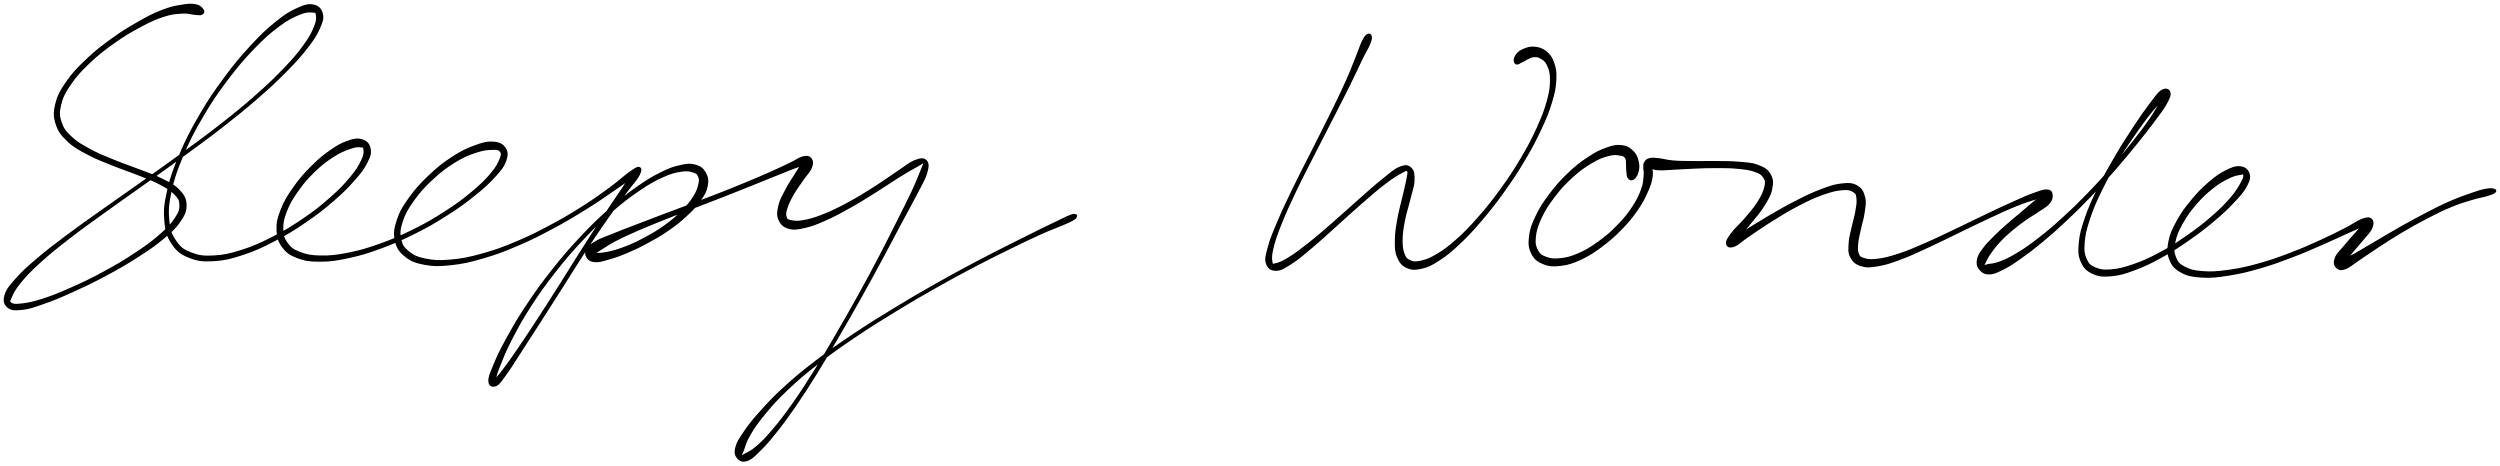
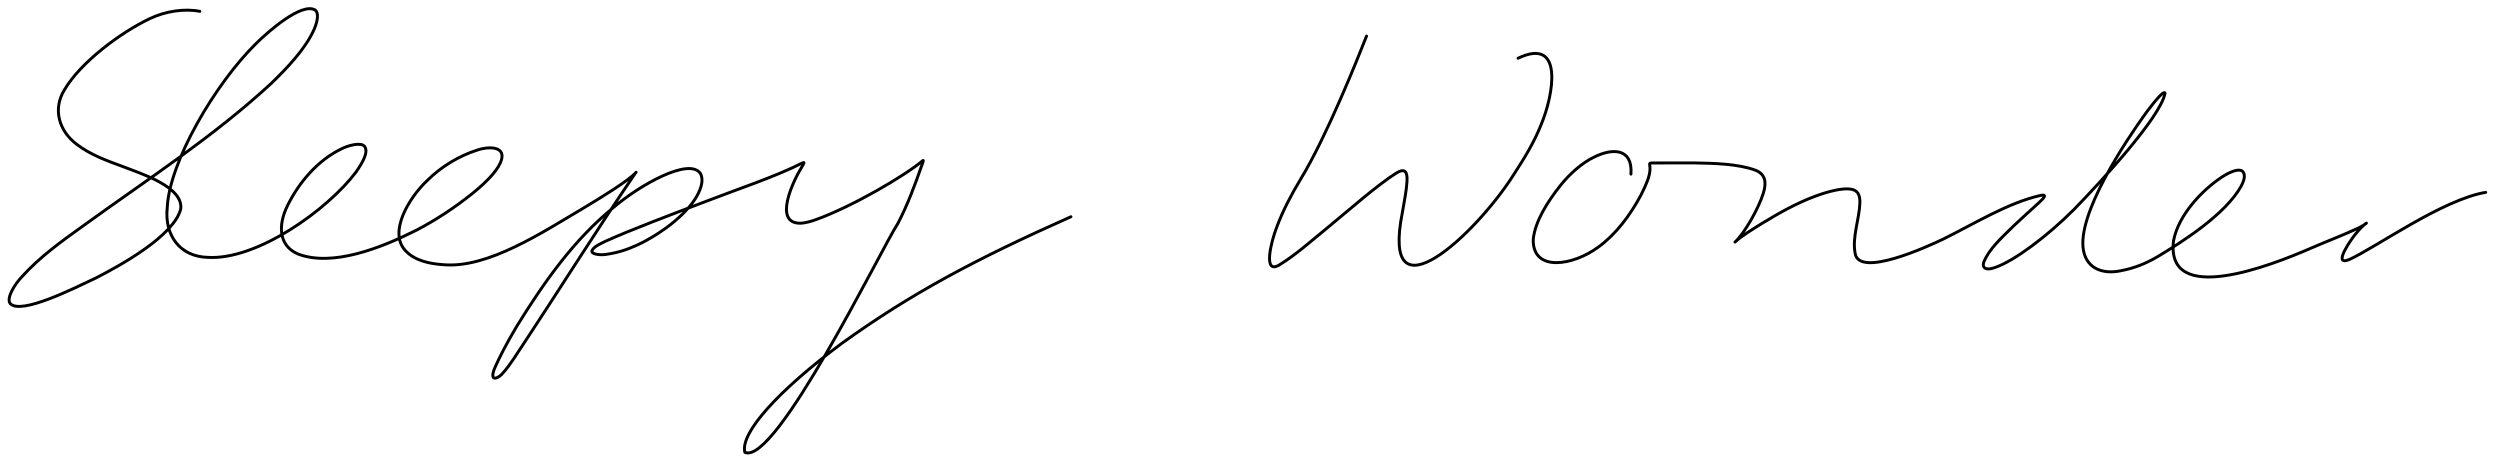
- <svg xmlns="http://www.w3.org/2000/svg" id="canvas" viewBox="390.307 493.535 1693.053 315.166">
-   <path d="M 527.86,500.36 C 527.07 499.13, 525.89 497.55, 522.97 496.92 C 520.04 496.29, 517.83 496.46, 513.22 497.23 C 508.61 498.01, 505.77 498.50, 499.90 500.79 C 494.04 503.09, 490.65 504.86, 483.89 508.72 C 477.12 512.58, 473.04 515.03, 466.08 520.07 C 459.11 525.11, 455.18 528.11, 449.06 533.93 C 442.94 539.74, 439.66 543.13, 435.49 549.15 C 431.32 555.17, 429.60 558.35, 428.21 564.04 C 426.82 569.73, 426.91 572.62, 428.52 577.60 C 430.13 582.58, 432.02 584.90, 436.25 588.94 C 440.48 592.98, 443.67 594.56, 449.66 597.78 C 455.66 601.01, 459.47 602.32, 466.21 605.07 C 472.95 607.82, 476.90 608.96, 483.36 611.54 C 489.82 614.13, 493.43 615.32, 498.51 617.99 C 503.58 620.66, 505.97 622.06, 508.73 624.90 C 511.48 627.74, 512.19 628.93, 512.30 632.19 C 512.40 635.45, 511.96 637.11, 509.25 641.21 C 506.54 645.31, 504.26 647.82, 498.73 652.66 C 493.20 657.51, 489.27 660.35, 481.59 665.43 C 473.91 670.51, 468.97 673.39, 460.32 678.07 C 451.68 682.74, 446.67 685.12, 438.36 688.79 C 430.05 692.46, 425.58 694.27, 418.79 696.44 C 411.99 698.60, 408.63 699.14, 404.39 699.61 C 400.14 700.09, 398.89 699.75, 397.57 698.80 C 396.25 697.85, 396.55 697.60, 397.79 694.85 C 399.03 692.10, 399.94 689.74, 403.77 685.05 C 407.60 680.36, 410.44 677.32, 416.95 671.38 C 423.46 665.43, 427.69 662.06, 436.34 655.32 C 445.00 648.58, 450.16 644.98, 460.25 637.69 C 470.33 630.39, 476.04 626.50, 486.78 618.83 C 497.51 611.17, 503.22 607.18, 513.94 599.34 C 524.66 591.51, 530.35 587.45, 540.37 579.65 C 550.39 571.84, 555.39 567.83, 564.04 560.33 C 572.70 552.82, 576.82 549.00, 583.64 542.12 C 590.46 535.23, 593.57 531.78, 598.13 525.91 C 602.69 520.04, 604.40 517.38, 606.46 512.77 C 608.53 508.16, 609.23 505.99, 608.45 502.86 C 607.67 499.73, 605.93 497.79, 602.57 497.10 C 599.20 496.42, 596.64 497.15, 591.61 499.44 C 586.57 501.73, 583.62 503.53, 577.39 508.55 C 571.16 513.58, 567.46 517.00, 560.48 524.56 C 553.50 532.12, 549.43 536.93, 542.47 546.36 C 535.51 555.78, 531.72 561.31, 525.68 571.67 C 519.64 582.04, 516.60 587.97, 512.26 598.19 C 507.91 608.40, 505.97 613.71, 503.94 622.74 C 501.91 631.77, 501.45 636.12, 502.10 643.34 C 502.75 650.56, 503.86 653.94, 507.20 658.83 C 510.53 663.72, 513.19 665.58, 518.77 667.79 C 524.36 670.01, 527.92 670.33, 535.12 669.92 C 542.33 669.50, 546.59 668.41, 554.78 665.72 C 562.96 663.03, 567.60 660.83, 576.06 656.45 C 584.51 652.08, 589.11 649.24, 597.04 643.85 C 604.96 638.46, 609.10 635.19, 615.69 629.53 C 622.28 623.86, 625.38 620.72, 629.97 615.53 C 634.56 610.34, 636.48 607.86, 638.65 603.57 C 640.81 599.27, 641.45 597.10, 640.80 594.06 C 640.15 591.01, 638.44 589.26, 635.41 588.33 C 632.38 587.39, 630.00 587.86, 625.65 589.39 C 621.29 590.92, 618.60 592.48, 613.65 595.98 C 608.69 599.48, 605.73 601.97, 600.86 606.90 C 595.99 611.83, 593.27 614.98, 589.30 620.64 C 585.32 626.31, 583.25 629.54, 581.00 635.22 C 578.75 640.90, 577.91 643.97, 578.05 649.04 C 578.19 654.12, 578.95 656.82, 581.72 660.60 C 584.49 664.38, 586.80 666.01, 591.90 667.95 C 597.00 669.88, 600.30 670.29, 607.22 670.26 C 614.14 670.24, 618.29 669.62, 626.51 667.84 C 634.72 666.05, 639.34 664.63, 648.28 661.34 C 657.21 658.05, 662.26 655.83, 671.18 651.37 C 680.11 646.90, 684.82 644.16, 692.90 639.02 C 700.98 633.88, 705.09 630.88, 711.57 625.67 C 718.06 620.47, 721.13 617.62, 725.34 612.99 C 729.55 608.35, 731.24 606.33, 732.63 602.49 C 734.01 598.66, 733.98 596.33, 732.26 593.82 C 730.55 591.31, 728.25 590.17, 724.06 589.93 C 719.87 589.70, 716.89 590.56, 711.31 592.66 C 705.74 594.76, 702.30 596.41, 696.20 600.44 C 690.10 604.47, 686.50 607.37, 680.80 612.80 C 675.10 618.23, 671.97 621.63, 667.71 627.58 C 663.46 633.54, 661.42 636.82, 659.52 642.57 C 657.61 648.32, 657.15 651.48, 658.17 656.32 C 659.19 661.16, 660.70 663.56, 664.60 666.76 C 668.51 669.97, 671.45 671.18, 677.68 672.36 C 683.91 673.53, 687.83 673.49, 695.76 672.64 C 703.69 671.79, 708.32 670.73, 717.35 668.10 C 726.39 665.47, 731.46 663.55, 740.94 659.50 C 750.43 655.45, 755.60 652.76, 764.78 647.86 C 773.97 642.96, 778.78 640.02, 786.87 635.00 C 794.96 629.98, 798.90 627.13, 805.24 622.78 C 811.58 618.43, 814.93 616.18, 818.55 613.25 C 822.18 610.31, 823.16 608.76, 823.37 608.11 C 823.58 607.46, 821.93 607.31, 819.60 610.00 C 817.27 612.68, 815.77 615.56, 811.71 621.54 C 807.66 627.52, 804.76 631.68, 799.34 639.88 C 793.92 648.08, 790.57 653.22, 784.61 662.56 C 778.66 671.89, 775.52 677.15, 769.56 686.54 C 763.60 695.94, 760.43 700.92, 754.81 709.54 C 749.19 718.17, 746.25 722.66, 741.46 729.65 C 736.67 736.64, 734.26 740.02, 730.85 744.50 C 727.45 748.98, 725.62 750.46, 724.44 752.04 C 723.25 753.62, 724.19 754.32, 724.92 752.38 C 725.66 750.44, 725.86 748.02, 728.12 742.35 C 730.38 736.67, 732.00 732.24, 736.22 724.00 C 740.44 715.77, 743.24 710.50, 749.23 701.19 C 755.22 691.87, 758.96 686.64, 766.18 677.44 C 773.40 668.24, 777.59 663.41, 785.32 655.20 C 793.06 646.99, 797.27 643.00, 804.85 636.40 C 812.43 629.80, 816.37 626.86, 823.24 622.20 C 830.11 617.54, 833.49 615.69, 839.19 613.11 C 844.89 610.54, 847.59 609.96, 851.73 609.32 C 855.87 608.68, 857.56 609.20, 859.91 609.92 C 862.27 610.65, 862.75 611.26, 863.51 612.95 C 864.27 614.64, 864.35 615.63, 863.71 618.37 C 863.06 621.11, 862.56 623.02, 860.29 626.64 C 858.02 630.26, 856.28 632.52, 852.36 636.48 C 848.43 640.43, 845.79 642.72, 840.67 646.41 C 835.54 650.10, 832.30 651.96, 826.74 654.93 C 821.19 657.90, 818.03 659.32, 812.90 661.27 C 807.77 663.22, 805.03 663.85, 801.08 664.67 C 797.12 665.50, 795.33 665.13, 793.12 665.41 C 790.92 665.69, 790.34 666.03, 790.05 666.08 C 789.76 666.14, 790.26 666.42, 791.66 665.68 C 793.07 664.95, 794.07 664.23, 797.08 662.41 C 800.09 660.59, 801.97 659.07, 806.72 656.57 C 811.47 654.07, 814.52 652.68, 820.83 649.90 C 827.13 647.12, 830.92 645.62, 838.26 642.67 C 845.60 639.71, 849.71 638.16, 857.51 635.13 C 865.31 632.11, 869.48 630.58, 877.26 627.55 C 885.04 624.52, 889.18 622.86, 896.41 619.97 C 903.63 617.09, 907.31 615.55, 913.39 613.11 C 919.46 610.66, 922.25 609.48, 926.76 607.74 C 931.28 606.01, 933.69 605.59, 935.97 604.44 C 938.25 603.28, 938.50 602.11, 938.17 601.97 C 937.84 601.84, 936.15 601.85, 934.32 603.76 C 932.50 605.66, 931.37 607.84, 929.03 611.50 C 926.70 615.16, 924.87 617.77, 922.64 622.05 C 920.41 626.32, 918.83 628.84, 917.90 632.87 C 916.96 636.90, 916.65 639.19, 917.94 642.20 C 919.24 645.22, 920.91 646.91, 924.38 647.96 C 927.84 649.01, 930.27 648.56, 935.27 647.45 C 940.28 646.34, 943.25 645.11, 949.39 642.39 C 955.53 639.67, 959.18 637.66, 965.98 633.85 C 972.79 630.04, 976.65 627.55, 983.40 623.34 C 990.15 619.13, 994.08 616.28, 999.73 612.78 C 1005.38 609.29, 1008.43 607.64, 1011.64 605.87 C 1014.84 604.10, 1015.26 603.25, 1015.76 603.92 C 1016.25 604.59, 1015.63 605.33, 1014.09 609.24 C 1012.55 613.14, 1011.26 616.54, 1008.04 623.43 C 1004.83 630.32, 1002.48 634.82, 998.03 643.69 C 993.58 652.56, 991.05 657.73, 985.78 667.77 C 980.51 677.81, 977.53 683.35, 971.69 693.89 C 965.84 704.43, 962.58 710.13, 956.54 720.48 C 950.50 730.82, 947.41 736.19, 941.49 745.61 C 935.57 755.03, 932.51 759.73, 926.95 767.58 C 921.39 775.43, 918.55 779.13, 913.68 784.85 C 908.82 790.58, 906.43 792.93, 902.64 796.20 C 898.86 799.47, 896.83 800.00, 894.77 801.22 C 892.71 802.44, 892.56 802.89, 892.33 802.32 C 892.10 801.74, 892.53 801.15, 893.63 798.34 C 894.73 795.54, 894.99 793.15, 897.83 788.29 C 900.67 783.44, 902.72 780.27, 907.83 774.08 C 912.93 767.90, 916.08 764.25, 923.37 757.35 C 930.65 750.45, 935.06 746.73, 944.23 739.58 C 953.41 732.42, 958.76 728.68, 969.25 721.59 C 979.74 714.49, 985.65 710.86, 996.69 704.10 C 1007.73 697.35, 1013.58 693.96, 1024.46 687.81 C 1035.35 681.66, 1040.99 678.65, 1051.12 673.34 C 1061.25 668.04, 1066.26 665.61, 1075.10 661.28 C 1083.93 656.95, 1088.41 654.80, 1095.30 651.71 C 1102.18 648.62, 1105.17 647.70, 1109.51 645.83 C 1113.84 643.96, 1115.03 643.51, 1116.96 642.37 C 1118.89 641.23, 1118.82 640.79, 1119.15 640.12 C 1119.48 639.46, 1119.34 639.20, 1118.62 639.05 C 1117.90 638.90, 1117.66 638.64, 1115.56 639.39 C 1113.46 640.14, 1112.39 640.76, 1108.13 642.78 C 1103.87 644.80, 1101.03 646.15, 1094.25 649.49 C 1087.47 652.83, 1083.00 655.04, 1074.21 659.50 C 1065.42 663.96, 1060.41 666.42, 1050.30 671.79 C 1040.19 677.16, 1034.54 680.19, 1023.64 686.37 C 1012.75 692.55, 1006.90 695.94, 995.83 702.69 C 984.76 709.45, 978.84 713.08, 968.29 720.15 C 957.73 727.22, 952.35 730.95, 943.06 738.05 C 933.76 745.16, 929.30 748.85, 921.81 755.67 C 914.31 762.49, 911.06 766.05, 905.57 772.14 C 900.09 778.23, 897.76 781.17, 894.38 786.11 C 891.01 791.05, 889.52 793.26, 888.69 796.85 C 887.85 800.43, 888.62 802.38, 890.20 804.04 C 891.78 805.70, 893.66 806.22, 896.58 805.12 C 899.51 804.03, 901.03 802.31, 904.83 798.57 C 908.63 794.82, 910.82 792.37, 915.57 786.41 C 920.33 780.45, 923.13 776.71, 928.62 768.75 C 934.12 760.78, 937.16 756.06, 943.05 746.59 C 948.94 737.11, 952.03 731.73, 958.07 721.37 C 964.12 711.01, 967.38 705.31, 973.28 694.78 C 979.17 684.25, 982.17 678.70, 987.56 668.71 C 992.95 658.73, 995.56 653.61, 1000.24 644.84 C 1004.92 636.07, 1007.46 631.73, 1010.97 624.86 C 1014.48 617.99, 1016.50 614.97, 1017.79 610.49 C 1019.09 606.00, 1018.99 604.04, 1017.44 602.42 C 1015.88 600.80, 1013.91 600.87, 1010.02 602.40 C 1006.13 603.92, 1003.62 606.35, 997.99 610.04 C 992.35 613.74, 988.54 616.64, 981.85 620.86 C 975.15 625.09, 971.28 627.52, 964.51 631.16 C 957.73 634.79, 954.00 636.64, 947.98 639.03 C 941.96 641.42, 938.84 642.29, 934.39 643.09 C 929.93 643.89, 928.08 643.56, 925.71 643.04 C 923.33 642.51, 923.04 642.21, 922.52 640.46 C 922.00 638.71, 922.10 637.43, 923.12 634.29 C 924.13 631.15, 925.39 628.64, 927.61 624.76 C 929.83 620.89, 931.82 618.46, 934.23 614.92 C 936.64 611.39, 938.58 609.83, 939.65 607.08 C 940.72 604.33, 940.64 602.64, 939.59 601.19 C 938.54 599.74, 937.25 599.22, 934.39 599.84 C 931.52 600.45, 929.71 602.16, 925.27 604.26 C 920.84 606.36, 918.19 607.69, 912.21 610.34 C 906.24 612.99, 902.58 614.54, 895.41 617.51 C 888.23 620.47, 884.10 622.14, 876.33 625.18 C 868.56 628.21, 864.40 629.73, 856.58 632.69 C 848.75 635.65, 844.62 637.17, 837.21 639.98 C 829.80 642.79, 825.99 644.23, 819.52 646.73 C 813.04 649.23, 809.93 650.40, 804.82 652.49 C 799.72 654.57, 797.36 655.21, 793.98 657.17 C 790.60 659.13, 789.11 660.14, 787.91 662.27 C 786.71 664.39, 786.94 666.13, 788.00 667.80 C 789.05 669.46, 790.35 670.37, 793.17 670.60 C 796.00 670.84, 797.92 670.15, 802.13 668.97 C 806.35 667.79, 809.02 666.90, 814.27 664.70 C 819.52 662.50, 822.68 661.04, 828.38 657.97 C 834.07 654.90, 837.38 653.06, 842.74 649.34 C 848.10 645.63, 850.87 643.40, 855.18 639.40 C 859.50 635.39, 861.53 633.30, 864.31 629.32 C 867.10 625.34, 868.39 623.24, 869.11 619.51 C 869.82 615.78, 869.48 613.47, 867.90 610.67 C 866.32 607.86, 864.59 606.47, 861.22 605.50 C 857.85 604.53, 855.71 604.80, 851.07 605.82 C 846.42 606.84, 843.83 607.72, 838.00 610.62 C 832.18 613.52, 828.85 615.48, 821.95 620.34 C 815.06 625.20, 811.14 628.19, 803.54 634.91 C 795.94 641.62, 791.73 645.65, 783.96 653.92 C 776.19 662.19, 771.99 667.04, 764.68 676.25 C 757.36 685.47, 753.60 690.71, 747.41 699.99 C 741.21 709.27, 738.23 714.47, 733.71 722.67 C 729.18 730.87, 727.21 735.11, 724.78 740.99 C 722.35 746.87, 721.25 749.37, 721.55 752.06 C 721.86 754.76, 723.95 755.61, 726.30 754.46 C 728.65 753.31, 729.90 751.03, 733.32 746.33 C 736.74 741.63, 738.77 738.08, 743.41 730.95 C 748.04 723.81, 750.95 719.31, 756.51 710.64 C 762.08 701.98, 765.24 696.99, 771.22 687.60 C 777.20 678.21, 780.34 672.96, 786.40 663.71 C 792.47 654.47, 795.91 649.41, 801.53 641.37 C 807.15 633.33, 810.23 629.33, 814.50 623.51 C 818.77 617.68, 821.16 615.52, 822.89 612.23 C 824.62 608.94, 824.42 607.40, 823.15 607.06 C 821.87 606.72, 820.41 607.83, 816.52 610.55 C 812.64 613.27, 809.90 616.14, 803.73 620.66 C 797.57 625.18, 793.69 628.07, 785.70 633.14 C 777.71 638.21, 772.92 641.13, 763.80 646.01 C 754.67 650.88, 749.51 653.54, 740.09 657.49 C 730.67 661.44, 725.61 663.30, 716.69 665.76 C 707.77 668.23, 703.16 669.13, 695.48 669.80 C 687.81 670.48, 684.04 670.28, 678.31 669.12 C 672.59 667.96, 670.19 666.72, 666.84 664.02 C 663.48 661.32, 662.40 659.70, 661.54 655.61 C 660.68 651.52, 660.82 648.83, 662.54 643.57 C 664.26 638.31, 666.08 635.03, 670.14 629.31 C 674.20 623.60, 677.28 620.19, 682.86 614.99 C 688.44 609.78, 692.06 606.99, 698.02 603.29 C 703.99 599.58, 707.49 598.23, 712.68 596.48 C 717.87 594.73, 720.67 594.63, 723.97 594.53 C 727.28 594.43, 728.19 594.67, 729.22 596.00 C 730.25 597.33, 730.35 598.15, 729.13 601.16 C 727.90 604.16, 726.92 606.50, 723.10 611.02 C 719.28 615.55, 716.30 618.55, 710.02 623.77 C 703.74 628.99, 699.66 632.02, 691.70 637.14 C 683.73 642.26, 679.04 644.99, 670.19 649.38 C 661.35 653.77, 656.31 655.94, 647.46 659.10 C 638.62 662.25, 634.00 663.57, 625.95 665.16 C 617.91 666.76, 613.79 667.18, 607.24 667.06 C 600.69 666.94, 597.69 666.30, 593.20 664.56 C 588.70 662.82, 587.07 661.49, 584.76 658.37 C 582.46 655.24, 581.79 653.32, 581.67 648.94 C 581.55 644.56, 582.09 641.74, 584.15 636.46 C 586.21 631.18, 588.15 627.95, 591.99 622.54 C 595.82 617.13, 598.53 614.02, 603.33 609.40 C 608.13 604.77, 611.18 602.49, 615.96 599.41 C 620.75 596.32, 623.57 595.29, 627.27 593.97 C 630.96 592.65, 632.50 592.66, 634.43 592.81 C 636.36 592.96, 636.70 592.90, 636.91 594.74 C 637.11 596.58, 637.28 598.21, 635.47 602.01 C 633.66 605.80, 632.12 608.57, 627.84 613.71 C 623.57 618.85, 620.52 622.05, 614.10 627.70 C 607.68 633.35, 603.57 636.62, 595.74 641.95 C 587.92 647.28, 583.32 650.08, 574.97 654.33 C 566.61 658.59, 561.97 660.68, 553.97 663.23 C 545.97 665.77, 541.79 666.68, 534.97 667.04 C 528.14 667.40, 524.95 666.99, 519.85 665.03 C 514.76 663.07, 512.55 661.64, 509.48 657.26 C 506.41 652.87, 505.20 649.93, 504.50 643.11 C 503.80 636.30, 504.08 632.02, 505.98 623.18 C 507.88 614.35, 509.74 609.04, 514.00 598.92 C 518.26 588.81, 521.26 582.88, 527.28 572.61 C 533.29 562.33, 537.08 556.83, 544.06 547.54 C 551.05 538.26, 555.15 533.49, 562.19 526.17 C 569.23 518.85, 573.05 515.57, 579.25 510.95 C 585.45 506.32, 588.64 504.93, 593.18 503.04 C 597.72 501.16, 599.63 501.42, 601.93 501.54 C 604.24 501.66, 604.38 501.67, 604.69 503.66 C 605.00 505.65, 605.20 507.34, 603.49 511.49 C 601.79 515.65, 600.42 518.59, 596.16 524.43 C 591.91 530.28, 588.86 533.81, 582.21 540.72 C 575.56 547.64, 571.46 551.48, 562.90 559.01 C 554.33 566.54, 549.35 570.56, 539.37 578.37 C 529.39 586.18, 523.71 590.23, 513.00 598.06 C 502.29 605.88, 496.58 609.86, 485.82 617.49 C 475.06 625.12, 469.35 628.99, 459.19 636.22 C 449.04 643.44, 443.86 647.01, 435.05 653.63 C 426.24 660.25, 421.93 663.50, 415.13 669.32 C 408.33 675.14, 405.30 677.91, 401.04 682.73 C 396.79 687.55, 394.97 689.70, 393.86 693.42 C 392.75 697.14, 393.32 699.42, 395.49 701.33 C 397.67 703.24, 399.90 703.45, 404.73 702.98 C 409.56 702.52, 412.72 701.41, 419.64 699.00 C 426.56 696.60, 430.97 694.72, 439.33 690.95 C 447.68 687.18, 452.70 684.80, 461.43 680.13 C 470.17 675.46, 475.15 672.63, 483.00 667.61 C 490.86 662.58, 494.88 659.88, 500.72 655.00 C 506.57 650.12, 509.15 647.79, 512.23 643.20 C 515.32 638.61, 516.31 636.22, 516.15 632.05 C 515.99 627.87, 514.64 625.74, 511.42 622.33 C 508.20 618.92, 505.44 617.73, 500.05 615.00 C 494.67 612.26, 491.04 611.21, 484.51 608.65 C 477.98 606.09, 474.05 604.94, 467.40 602.19 C 460.74 599.44, 456.99 598.05, 451.22 594.91 C 445.46 591.77, 442.49 590.16, 438.57 586.49 C 434.65 582.82, 433.11 580.92, 431.63 576.57 C 430.15 572.22, 429.93 569.93, 431.16 564.76 C 432.39 559.59, 433.82 556.50, 437.77 550.72 C 441.71 544.93, 444.89 541.52, 450.87 535.83 C 456.84 530.14, 460.75 527.16, 467.65 522.27 C 474.55 517.39, 478.66 514.98, 485.37 511.41 C 492.08 507.84, 495.51 506.24, 501.20 504.41 C 506.88 502.58, 509.64 502.52, 513.81 502.25 C 517.99 501.98, 519.47 502.91, 522.08 503.08 C 524.70 503.25, 525.73 503.63, 526.89 503.09 C 528.04 502.54, 528.64 501.59, 527.86 500.36" style="stroke: black; fill: black;" />
-   <path d="M 1316.44,517.06 C 1315.31 517.71, 1314.66 518.39, 1313.16 521.38 C 1311.66 524.38, 1311.20 526.46, 1308.92 532.05 C 1306.65 537.64, 1305.33 541.43, 1301.78 549.32 C 1298.23 557.22, 1295.82 562.07, 1291.18 571.53 C 1286.53 580.99, 1283.61 586.58, 1278.57 596.62 C 1273.52 606.66, 1270.53 612.24, 1265.95 621.72 C 1261.38 631.20, 1259.01 636.16, 1255.69 644.02 C 1252.36 651.89, 1250.83 655.46, 1249.33 661.06 C 1247.82 666.67, 1247.10 668.97, 1248.15 672.04 C 1249.20 675.11, 1251.25 676.49, 1254.59 676.44 C 1257.93 676.38, 1260.10 674.83, 1264.87 671.78 C 1269.64 668.73, 1272.46 666.20, 1278.44 661.18 C 1284.43 656.17, 1288.03 652.73, 1294.79 646.70 C 1301.55 640.67, 1305.53 636.87, 1312.26 631.03 C 1318.99 625.19, 1322.93 621.71, 1328.45 617.53 C 1333.96 613.34, 1336.78 611.75, 1339.83 610.12 C 1342.87 608.49, 1343.00 608.31, 1343.67 609.36 C 1344.33 610.42, 1343.83 611.72, 1343.16 615.40 C 1342.49 619.09, 1341.55 622.37, 1340.31 627.80 C 1339.07 633.23, 1337.95 636.85, 1336.97 642.56 C 1335.99 648.27, 1335.46 651.39, 1335.43 656.35 C 1335.40 661.31, 1335.32 663.76, 1336.82 667.38 C 1338.31 671.00, 1339.68 672.93, 1342.90 674.47 C 1346.13 676.01, 1348.55 676.07, 1352.94 675.08 C 1357.33 674.09, 1359.74 672.86, 1364.87 669.53 C 1370.00 666.20, 1372.85 663.85, 1378.59 658.44 C 1384.33 653.04, 1387.56 649.55, 1393.57 642.49 C 1399.59 635.43, 1402.89 631.20, 1408.66 623.14 C 1414.43 615.07, 1417.46 610.52, 1422.42 602.19 C 1427.38 593.86, 1429.78 589.34, 1433.46 581.49 C 1437.15 573.64, 1438.79 569.70, 1440.85 562.94 C 1442.92 556.19, 1443.49 553.06, 1443.78 547.70 C 1444.08 542.33, 1443.67 539.95, 1442.34 536.12 C 1441.02 532.30, 1439.76 530.66, 1437.16 528.56 C 1434.57 526.47, 1432.39 525.93, 1429.38 525.63 C 1426.37 525.33, 1424.47 526.13, 1422.11 527.07 C 1419.75 528.01, 1418.82 528.93, 1417.59 530.34 C 1416.35 531.76, 1416.07 532.89, 1415.92 534.12 C 1415.77 535.36, 1416.28 536.03, 1416.82 536.52 C 1417.36 537.00, 1418.08 536.68, 1418.64 536.56 C 1419.20 536.44, 1419.02 536.22, 1419.61 535.92 C 1420.21 535.62, 1420.61 535.57, 1421.62 535.05 C 1422.64 534.52, 1423.20 533.96, 1424.70 533.30 C 1426.19 532.64, 1427.25 531.84, 1429.10 531.76 C 1430.96 531.68, 1432.11 531.72, 1433.98 532.90 C 1435.84 534.08, 1437.12 534.71, 1438.42 537.65 C 1439.72 540.58, 1440.52 542.68, 1440.49 547.59 C 1440.46 552.50, 1440.10 555.61, 1438.27 562.19 C 1436.43 568.77, 1434.88 572.73, 1431.33 580.50 C 1427.78 588.27, 1425.42 592.79, 1420.51 601.06 C 1415.61 609.32, 1412.59 613.85, 1406.82 621.81 C 1401.05 629.77, 1397.72 633.97, 1391.67 640.85 C 1385.62 647.73, 1382.32 651.13, 1376.57 656.23 C 1370.81 661.33, 1367.82 663.45, 1362.90 666.34 C 1357.98 669.23, 1355.57 669.92, 1351.98 670.67 C 1348.39 671.42, 1347.14 671.09, 1344.96 670.09 C 1342.79 669.09, 1342.15 668.41, 1341.10 665.67 C 1340.04 662.92, 1339.67 660.84, 1339.69 656.37 C 1339.71 651.90, 1340.16 648.82, 1341.19 643.32 C 1342.22 637.82, 1343.53 634.34, 1344.84 628.86 C 1346.15 623.38, 1347.56 620.18, 1347.75 615.90 C 1347.94 611.62, 1347.67 609.27, 1345.78 607.47 C 1343.90 605.67, 1342.17 605.36, 1338.34 606.90 C 1334.51 608.45, 1332.20 610.77, 1326.64 615.20 C 1321.08 619.63, 1317.27 623.17, 1310.55 629.07 C 1303.82 634.96, 1299.84 638.75, 1293.01 644.67 C 1286.18 650.59, 1282.43 653.90, 1276.39 658.66 C 1270.35 663.41, 1267.24 665.73, 1262.79 668.46 C 1258.34 671.19, 1256.41 671.77, 1254.16 672.29 C 1251.92 672.82, 1251.98 673.18, 1251.58 671.08 C 1251.18 668.98, 1250.93 667.03, 1252.18 661.79 C 1253.43 656.56, 1254.72 652.74, 1257.84 644.91 C 1260.97 637.07, 1263.30 632.09, 1267.81 622.61 C 1272.32 613.14, 1275.31 607.56, 1280.39 597.54 C 1285.47 587.53, 1288.42 581.95, 1293.22 572.55 C 1298.02 563.15, 1300.53 558.33, 1304.38 550.55 C 1308.23 542.77, 1309.80 539.06, 1312.46 533.64 C 1315.12 528.22, 1316.42 526.54, 1317.69 523.45 C 1318.96 520.35, 1319.06 519.42, 1318.81 518.14 C 1318.56 516.87, 1317.57 516.41, 1316.44 517.06" style="stroke: black; fill: black;" />
-   <path d="M 1496.34,614.81 C 1497.58 614.06, 1498.69 612.65, 1499.35 610.34 C 1500.02 608.02, 1500.32 606.08, 1499.66 603.23 C 1499.01 600.38, 1498.32 598.27, 1496.08 596.08 C 1493.85 593.90, 1492.07 592.72, 1488.51 592.30 C 1484.96 591.88, 1482.80 592.38, 1478.30 593.97 C 1473.80 595.56, 1471.17 596.85, 1466.02 600.26 C 1460.86 603.67, 1457.72 606.05, 1452.53 611.00 C 1447.34 615.95, 1444.43 619.23, 1440.06 625.02 C 1435.69 630.81, 1433.46 634.20, 1430.70 639.96 C 1427.94 645.73, 1426.84 648.81, 1426.25 653.85 C 1425.67 658.88, 1425.93 661.52, 1427.77 665.14 C 1429.61 668.76, 1431.57 670.36, 1435.46 671.96 C 1439.34 673.55, 1442.10 673.72, 1447.19 673.11 C 1452.28 672.51, 1455.31 671.53, 1460.90 668.93 C 1466.49 666.34, 1469.62 664.23, 1475.12 660.13 C 1480.62 656.03, 1483.62 653.34, 1488.40 648.43 C 1493.19 643.52, 1495.53 640.61, 1499.03 635.56 C 1502.53 630.52, 1503.89 627.66, 1505.89 623.19 C 1507.89 618.72, 1508.53 616.54, 1509.03 613.20 C 1509.52 609.87, 1508.91 608.29, 1508.37 606.50 C 1507.83 604.72, 1506.63 604.33, 1506.31 604.29 C 1505.99 604.25, 1505.51 605.50, 1506.78 606.30 C 1508.05 607.10, 1509.37 607.95, 1512.67 608.30 C 1515.98 608.64, 1518.36 608.22, 1523.30 608.01 C 1528.23 607.81, 1531.45 607.50, 1537.34 607.27 C 1543.23 607.05, 1546.75 606.85, 1552.76 606.88 C 1558.77 606.90, 1562.14 606.86, 1567.41 607.40 C 1572.67 607.94, 1575.56 608.29, 1579.07 609.57 C 1582.59 610.85, 1583.66 611.65, 1584.97 613.80 C 1586.28 615.95, 1586.40 617.00, 1585.61 620.31 C 1584.82 623.62, 1583.68 626.09, 1581.00 630.35 C 1578.33 634.61, 1575.81 637.38, 1572.23 641.62 C 1568.65 645.86, 1565.61 648.18, 1563.11 651.56 C 1560.60 654.94, 1559.44 656.78, 1559.70 658.52 C 1559.95 660.26, 1561.45 661.26, 1564.40 660.25 C 1567.34 659.23, 1569.34 656.85, 1574.43 653.44 C 1579.52 650.03, 1583.19 647.33, 1589.84 643.19 C 1596.50 639.05, 1600.69 636.37, 1607.68 632.73 C 1614.68 629.09, 1618.73 627.17, 1624.84 624.99 C 1630.96 622.81, 1634.07 622.15, 1638.26 621.82 C 1642.44 621.50, 1643.81 622.10, 1645.77 623.36 C 1647.72 624.61, 1647.74 625.44, 1648.04 628.11 C 1648.34 630.77, 1647.92 632.82, 1647.27 636.67 C 1646.61 640.53, 1645.68 643.09, 1644.77 647.37 C 1643.87 651.65, 1642.95 654.02, 1642.75 658.06 C 1642.54 662.09, 1642.17 664.48, 1643.75 667.52 C 1645.33 670.57, 1646.99 672.12, 1650.64 673.30 C 1654.29 674.47, 1656.64 674.28, 1661.99 673.40 C 1667.34 672.51, 1670.58 671.39, 1677.39 668.87 C 1684.19 666.34, 1688.15 664.39, 1696.02 660.78 C 1703.88 657.17, 1708.43 654.80, 1716.72 650.82 C 1725.02 646.83, 1729.70 644.45, 1737.50 640.84 C 1745.30 637.22, 1749.32 635.32, 1755.73 632.73 C 1762.15 630.15, 1765.30 629.27, 1769.59 627.91 C 1773.87 626.56, 1775.51 626.55, 1777.16 625.94 C 1778.81 625.33, 1778.55 624.87, 1777.84 624.87 C 1777.12 624.87, 1775.72 624.73, 1773.59 625.93 C 1771.47 627.12, 1770.14 628.46, 1767.20 630.86 C 1764.26 633.25, 1762.40 634.94, 1758.89 637.91 C 1755.39 640.88, 1753.29 642.50, 1749.67 645.71 C 1746.05 648.92, 1744.02 650.70, 1740.80 653.96 C 1737.57 657.21, 1735.78 658.89, 1733.54 661.98 C 1731.30 665.08, 1730.10 666.67, 1729.61 669.43 C 1729.11 672.20, 1729.51 673.92, 1731.05 675.81 C 1732.59 677.70, 1734.20 678.89, 1737.30 678.89 C 1740.40 678.89, 1742.34 677.90, 1746.55 675.82 C 1750.76 673.74, 1753.06 672.21, 1758.36 668.49 C 1763.66 664.78, 1766.81 662.41, 1773.05 657.24 C 1779.29 652.07, 1782.84 648.93, 1789.55 642.63 C 1796.26 636.33, 1799.95 632.69, 1806.61 625.74 C 1813.27 618.78, 1816.71 614.88, 1822.86 607.84 C 1829.00 600.80, 1832.07 597.02, 1837.33 590.52 C 1842.59 584.02, 1845.15 580.74, 1849.17 575.33 C 1853.18 569.91, 1855.31 567.32, 1857.41 563.45 C 1859.50 559.58, 1860.23 557.69, 1859.64 555.97 C 1859.05 554.24, 1857.06 553.28, 1854.46 554.84 C 1851.85 556.39, 1850.40 558.82, 1846.63 563.74 C 1842.85 568.67, 1840.32 572.31, 1835.60 579.48 C 1830.88 586.64, 1827.86 591.27, 1823.01 599.57 C 1818.15 607.87, 1815.40 612.67, 1811.34 620.98 C 1807.28 629.28, 1805.26 633.66, 1802.71 641.10 C 1800.15 648.54, 1799.11 652.22, 1798.57 658.20 C 1798.04 664.17, 1798.18 666.88, 1800.04 670.98 C 1801.89 675.07, 1803.78 676.83, 1807.87 678.66 C 1811.95 680.48, 1814.81 680.64, 1820.46 680.10 C 1826.12 679.56, 1829.44 678.48, 1836.15 675.97 C 1842.86 673.47, 1846.74 671.58, 1854.00 667.58 C 1861.27 663.58, 1865.35 660.90, 1872.47 655.96 C 1879.59 651.01, 1883.46 648.03, 1889.58 642.87 C 1895.71 637.71, 1898.71 634.86, 1903.10 630.17 C 1907.50 625.49, 1909.52 623.24, 1911.55 619.44 C 1913.58 615.63, 1914.06 613.70, 1913.25 611.14 C 1912.45 608.58, 1910.63 607.00, 1907.52 606.64 C 1904.41 606.28, 1901.98 607.19, 1897.71 609.34 C 1893.43 611.50, 1890.79 613.40, 1886.15 617.41 C 1881.50 621.42, 1878.76 624.23, 1874.50 629.40 C 1870.24 634.57, 1867.89 637.72, 1864.85 643.26 C 1861.81 648.79, 1860.30 651.89, 1859.30 657.07 C 1858.30 662.26, 1858.19 665.06, 1859.85 669.19 C 1861.50 673.32, 1863.26 675.35, 1867.58 677.72 C 1871.90 680.09, 1875.01 680.64, 1881.43 681.04 C 1887.86 681.44, 1891.86 680.93, 1899.70 679.70 C 1907.55 678.47, 1912.10 677.35, 1920.66 674.89 C 1929.23 672.43, 1934.06 670.60, 1942.53 667.39 C 1951.00 664.18, 1955.53 662.09, 1963.02 658.84 C 1970.51 655.60, 1974.25 653.75, 1979.99 651.16 C 1985.73 648.56, 1988.66 647.43, 1991.73 645.85 C 1994.80 644.28, 1995.33 643.50, 1995.35 643.27 C 1995.37 643.05, 1993.76 643.09, 1991.82 644.73 C 1989.89 646.37, 1988.43 648.37, 1985.68 651.47 C 1982.92 654.58, 1980.77 656.91, 1978.04 660.25 C 1975.31 663.58, 1973.13 665.33, 1972.01 668.14 C 1970.89 670.96, 1971.20 672.84, 1972.45 674.31 C 1973.70 675.78, 1975.22 676.46, 1978.27 675.50 C 1981.32 674.53, 1983.12 672.52, 1987.69 669.50 C 1992.26 666.49, 1995.19 664.28, 2001.11 660.44 C 2007.03 656.60, 2010.63 654.22, 2017.27 650.30 C 2023.92 646.39, 2027.71 644.27, 2034.35 640.85 C 2040.99 637.44, 2044.43 635.69, 2050.47 633.21 C 2056.50 630.72, 2059.75 629.88, 2064.52 628.43 C 2069.28 626.98, 2071.26 626.88, 2074.29 625.96 C 2077.33 625.03, 2078.69 624.64, 2079.69 623.82 C 2080.69 622.99, 2080.58 622.20, 2079.30 621.82 C 2078.02 621.44, 2076.48 621.32, 2073.30 621.94 C 2070.11 622.56, 2068.18 623.24, 2063.37 624.92 C 2058.56 626.60, 2055.32 627.69, 2049.25 630.36 C 2043.18 633.03, 2039.72 634.83, 2033.02 638.29 C 2026.33 641.75, 2022.53 643.87, 2015.76 647.68 C 2009.00 651.49, 2005.30 653.78, 1999.20 657.35 C 1993.10 660.91, 1989.93 662.91, 1985.27 665.52 C 1980.60 668.13, 1978.16 668.83, 1975.87 670.37 C 1973.58 671.92, 1973.52 672.99, 1973.82 673.24 C 1974.12 673.49, 1975.51 673.39, 1977.36 671.62 C 1979.22 669.85, 1980.46 667.61, 1983.10 664.40 C 1985.74 661.20, 1987.91 658.91, 1990.57 655.62 C 1993.23 652.33, 1995.27 650.66, 1996.40 647.96 C 1997.52 645.26, 1997.46 643.28, 1996.20 642.12 C 1994.95 640.96, 1993.65 640.89, 1990.13 642.14 C 1986.62 643.39, 1984.28 645.49, 1978.65 648.36 C 1973.02 651.23, 1969.37 653.13, 1961.97 656.48 C 1954.58 659.82, 1950.06 661.90, 1941.66 665.08 C 1933.26 668.27, 1928.44 670.06, 1919.96 672.40 C 1911.48 674.74, 1906.93 675.74, 1899.28 676.78 C 1891.62 677.83, 1887.65 678.10, 1881.67 677.62 C 1875.70 677.15, 1873.04 676.37, 1869.39 674.40 C 1865.74 672.43, 1864.73 671.10, 1863.44 667.77 C 1862.15 664.45, 1862.04 662.34, 1862.94 657.78 C 1863.84 653.22, 1865.07 650.17, 1867.94 644.96 C 1870.81 639.75, 1873.10 636.60, 1877.27 631.74 C 1881.45 626.88, 1884.30 624.24, 1888.83 620.65 C 1893.36 617.06, 1896.18 615.63, 1899.92 613.80 C 1903.66 611.97, 1905.52 611.86, 1907.53 611.49 C 1909.55 611.12, 1909.89 610.73, 1910.01 611.94 C 1910.13 613.15, 1909.97 614.33, 1908.13 617.56 C 1906.29 620.79, 1904.87 623.44, 1900.81 628.10 C 1896.75 632.75, 1893.81 635.68, 1887.84 640.82 C 1881.87 645.96, 1878.01 648.94, 1870.98 653.80 C 1863.94 658.66, 1859.85 661.28, 1852.66 665.11 C 1845.48 668.93, 1841.56 670.67, 1835.05 672.93 C 1828.54 675.19, 1825.27 675.98, 1820.13 676.43 C 1815.00 676.87, 1812.76 676.53, 1809.37 675.15 C 1805.99 673.77, 1804.78 672.86, 1803.21 669.51 C 1801.65 666.17, 1801.16 663.95, 1801.55 658.43 C 1801.93 652.91, 1802.75 649.20, 1805.14 641.92 C 1807.52 634.63, 1809.48 630.24, 1813.49 622.03 C 1817.50 613.82, 1820.24 609.02, 1825.18 600.87 C 1830.12 592.71, 1833.27 588.17, 1838.18 581.24 C 1843.08 574.31, 1845.86 570.80, 1849.71 566.22 C 1853.56 561.63, 1855.85 560.37, 1857.45 558.31 C 1859.04 556.24, 1858.36 555.25, 1857.69 555.90 C 1857.01 556.54, 1856.25 557.99, 1854.08 561.53 C 1851.90 565.08, 1850.53 568.15, 1846.80 573.65 C 1843.07 579.14, 1840.56 582.46, 1835.43 589.00 C 1830.30 595.54, 1827.24 599.32, 1821.15 606.35 C 1815.05 613.38, 1811.62 617.26, 1804.96 624.15 C 1798.31 631.04, 1794.61 634.64, 1787.86 640.80 C 1781.11 646.96, 1777.53 650.05, 1771.21 654.96 C 1764.90 659.86, 1761.65 662.10, 1756.30 665.34 C 1750.96 668.58, 1748.40 669.66, 1744.50 671.16 C 1740.60 672.66, 1738.92 672.40, 1736.80 672.84 C 1734.68 673.27, 1734.32 673.72, 1733.91 673.35 C 1733.49 672.97, 1733.89 672.60, 1734.71 670.96 C 1735.53 669.33, 1736.09 667.90, 1738.01 665.17 C 1739.92 662.43, 1741.31 660.47, 1744.27 657.29 C 1747.22 654.12, 1749.20 652.33, 1752.78 649.29 C 1756.36 646.26, 1758.47 644.74, 1762.16 642.12 C 1765.86 639.51, 1768.06 638.43, 1771.24 636.22 C 1774.42 634.00, 1776.32 633.22, 1778.05 631.06 C 1779.79 628.90, 1780.16 627.16, 1779.91 625.42 C 1779.66 623.68, 1779.09 622.55, 1776.79 622.34 C 1774.49 622.14, 1772.85 622.84, 1768.41 624.39 C 1763.98 625.94, 1761.02 627.28, 1754.62 630.11 C 1748.23 632.95, 1744.23 634.87, 1736.44 638.56 C 1728.64 642.26, 1723.96 644.63, 1715.65 648.57 C 1707.34 652.51, 1702.77 654.84, 1694.89 658.27 C 1687.02 661.70, 1682.98 663.52, 1676.28 665.72 C 1669.58 667.93, 1666.23 668.72, 1661.40 669.30 C 1656.57 669.88, 1654.69 669.42, 1652.14 668.61 C 1649.59 667.81, 1649.42 667.29, 1648.64 665.25 C 1647.86 663.22, 1647.93 661.78, 1648.22 658.43 C 1648.52 655.07, 1649.25 652.69, 1650.12 648.49 C 1651.00 644.30, 1652.03 641.74, 1652.59 637.47 C 1653.15 633.20, 1653.85 630.71, 1652.93 627.15 C 1652.02 623.59, 1651.02 621.46, 1648.02 619.68 C 1645.03 617.89, 1642.79 617.74, 1637.94 618.22 C 1633.09 618.70, 1630.10 619.70, 1623.77 622.07 C 1617.45 624.44, 1613.46 626.43, 1606.31 630.06 C 1599.17 633.69, 1594.88 636.24, 1588.05 640.22 C 1581.23 644.20, 1577.39 646.77, 1572.20 649.95 C 1567.00 653.14, 1564.23 654.31, 1562.09 656.15 C 1559.96 658.00, 1560.53 659.43, 1561.51 659.17 C 1562.48 658.91, 1564.13 657.78, 1566.98 654.85 C 1569.84 651.92, 1572.21 648.96, 1575.77 644.53 C 1579.33 640.10, 1581.93 637.36, 1584.79 632.70 C 1587.65 628.05, 1589.25 625.51, 1590.06 621.25 C 1590.87 617.00, 1590.74 614.58, 1588.84 611.45 C 1586.94 608.31, 1584.76 607.17, 1580.55 605.58 C 1576.34 604.00, 1573.33 604.04, 1567.78 603.54 C 1562.22 603.04, 1558.89 603.18, 1552.79 603.09 C 1546.70 603.00, 1543.17 603.18, 1537.29 603.10 C 1531.41 603.02, 1528.18 603.09, 1523.40 602.69 C 1518.62 602.30, 1516.62 601.43, 1513.39 601.12 C 1510.17 600.81, 1509.12 600.64, 1507.28 601.14 C 1505.45 601.63, 1504.94 602.41, 1504.21 603.61 C 1503.49 604.81, 1503.74 605.35, 1503.68 607.14 C 1503.61 608.93, 1504.20 609.64, 1503.90 612.55 C 1503.61 615.46, 1503.74 617.47, 1502.20 621.68 C 1500.66 625.90, 1499.41 628.75, 1496.19 633.64 C 1492.96 638.53, 1490.68 641.40, 1486.06 646.15 C 1481.45 650.90, 1478.45 653.52, 1473.11 657.39 C 1467.77 661.26, 1464.62 663.18, 1459.34 665.48 C 1454.07 667.79, 1451.17 668.43, 1446.72 668.90 C 1442.26 669.38, 1440.12 668.99, 1437.07 667.85 C 1434.02 666.72, 1432.89 665.95, 1431.46 663.23 C 1430.03 660.51, 1429.47 658.62, 1429.91 654.25 C 1430.36 649.88, 1431.14 646.83, 1433.68 641.37 C 1436.21 635.90, 1438.36 632.51, 1442.59 626.93 C 1446.82 621.35, 1449.73 618.14, 1454.84 613.47 C 1459.95 608.81, 1463.14 606.58, 1468.12 603.61 C 1473.11 600.65, 1475.85 599.69, 1479.76 598.67 C 1483.68 597.64, 1485.39 598.12, 1487.70 598.47 C 1490.00 598.83, 1490.42 599.21, 1491.27 600.43 C 1492.13 601.66, 1491.78 602.77, 1491.97 604.60 C 1492.15 606.44, 1491.95 607.71, 1492.19 609.61 C 1492.43 611.51, 1492.32 613.04, 1493.15 614.08 C 1493.98 615.12, 1495.10 615.56, 1496.34 614.81" style="stroke: black; fill: black;" />
+ <svg xmlns="http://www.w3.org/2000/svg" id="_레이어_2" data-name="레이어_2" version="1.1" viewBox="0 0 1693.05 315.17">
+   <defs>
+     <style>
+       .st0 {
+         fill: none;
+         stroke: #000;
+         stroke-linecap: round;
+         stroke-linejoin: round;
+         stroke-width: 2px;
+       }
+     </style>
+   </defs>
+   <path class="st0" d="M135.31,7.68c-10.67-2.09-23.55.02-33.65,4.84-19.94,9.44-47.1,29.65-58.07,48.38-7.92,12.9-3.8,27.74,8.39,36.83,9.17,7.09,20.47,11.14,31.31,15.1,11.04,4.41,41.28,13.46,39.07,28.85-4.85,18.08-39.83,37.57-57.31,46.52-15.54,7.36-50.81,25.12-58.13,17.41-2.96-3.85,3.57-13.69,7.77-18.04,12.46-13.79,26.75-23.96,41.98-34.87,43.53-31.49,87.57-59.85,127.08-96.28,10.52-10.2,22.98-23.11,28.92-36.4,2.81-6.48,3.08-11.32.82-13.21-9.24-5.56-32.4,15.09-39.87,22.46-27.83,27.26-59.08,80.57-60.38,111.56-1.91,18.15,8.34,33.01,27.55,33.47,33.21,1.98,80.81-32,100.25-57.69,4.8-6.97,8.58-13.63,5.88-17.42-2.21-3.14-11.45-.68-16.04,1.8-15.73,7.67-28.44,22.47-36.3,38.5-6.18,12.64-6.17,26.61,6.99,32.44,23.43,9.1,56.49-3.99,80.51-16.08,13.34-6.97,25.9-15.28,37.71-24.72,11.05-8.89,18.15-16.89,19.85-23.01,2.65-9.59-9.81-8.76-16.15-6.58-12.81,4.06-24.76,11.36-34.24,20.78-12.04,11.33-26.3,34.63-14.9,47.17,6.39,7.16,16.85,9.19,26.02,9.77,30.1,2.66,67.43-22.22,94.81-38.36,9.39-5.61,31.15-18.81,35.6-24.24-.16.21-.38.48-.64.83-24.48,35.81-51.65,79.18-75.26,114.88-5.54,8.14-8.77,14.13-14.67,20.66-1.38,1.77-6.21,5.07-6.45,1.4-.1-2.2,1.08-4.7,1.99-6.78,2.18-4.79,6.62-14.04,14.31-26.84,18.25-29.52,38.17-57.98,65.12-80.07,17.84-15.35,51.54-34.36,59.14-23.29,2.85,5.33-.49,12.53-3.77,17.62-4.38,6.71-11.52,13.48-19.45,19.29-12.68,9.07-26.13,16.01-40.83,17.94-4.21.62-10.42-.18-9.3-2.7,1.66-2.98,5.6-4.42,8.86-6.11,15.99-7.35,47.09-19.07,67.62-26.87,20.83-8.1,47.95-17.04,65.96-26.27,1.73-.78,1.22.03-.67,3.22-5.06,7.97-19.74,38.01-.49,37.6,2.97-.15,6.49-1.11,9.54-2.15,25.22-8.94,61.21-30.11,73.28-40.35.32-.13.25.26-.09,1.29-.19.57-.47,1.33-.82,2.28-4.53,13-9.61,26.7-16.15,39.17-11.62,17.93-82.82,164.3-103.58,154.9-3.3-13.15,22.77-41.84,65.52-73.69,47.45-34.15,91.28-57.36,155.31-85.84" />
+   <path class="st0" d="M925.44,24.44c-6.11,15.53-26.96,67.91-44.67,96.97-6.15,10.21-12,21.2-16.25,32.72-3.5,9.05-9.43,31.68,1.51,25.5,11.5-6.98,21.86-16.42,32.77-25.25,14.19-11.62,33.6-28.89,46.9-37.23,5.36-3.27,7.55-1.38,7.16,5.52-.41,6.99-1.81,13.08-3.08,20.87-15.27,75.65,49.83,15.17,75.42-25.43,7.22-11.1,13.72-21.65,18.54-33.83,8.31-19.94,15.62-59.74-15.66-44.85" />
+   <path class="st0" d="M1104.51,117.91c1.29-17.79-12.71-17.74-25.18-11.4-7.73,3.65-16.36,11.27-22.59,19.08-8.32,10.6-17.09,23.81-18.41,36.52-.49,22.5,27.16,17.74,43.99,5.29,12.28-8.89,21.85-21.98,28.93-35.21,2.92-5.93,6.42-12.97,6.16-18.39-.03-1.34-.37-2.11-.17-3.05.1-.16.29-.26.62-.31,1.14-.12,2.25-.07,3.5-.07,5.29.06,18.09-.11,26.18-.03,13.13.24,29.53.54,41.43,4.99,6.43,2.62,7.57,7.94,5.19,15.51-2.99,9.77-12.5,26.96-19.21,33.09,4.67-4.25,12.11-8.77,18.21-12.58,11.85-7.2,23.54-13.81,36.53-18.61,8.35-3.09,18.31-5.62,23.8-4.63,4.32.7,6.21,3.55,6.07,9.15-.29,10.94-5.41,23.3-3.2,34.46,2.76,16.44,48.76-4.57,59.96-9.96,21.06-10.42,43.76-24.56,65.81-29.46,6.23-1.26-1.1,4.59-2.92,6.43-3.78,3.47-9.42,8.46-15.11,13.85-9.3,9.15-16.89,15.92-20.6,24.79-1.41,3.93,1.17,5.75,6.17,4.24,7.87-2.29,18.08-8.97,25.96-14.76,10.02-7.37,20.02-16.11,29-25.07,17.95-18.48,58.52-62.34,61.59-78.66-.67-2.11-6.37,4.6-12.66,12.99-13.86,19.09-47.37,69.31-42.56,93.72,2.5,12.67,13.88,15.93,25.16,13.55,9.27-1.75,17.03-4.91,24.87-9.48,16.71-10.05,45.93-28.48,56.78-47.89,1.65-3.17,3.36-7.65.81-10.06-2.26-1.82-7.62-.15-13.99,4-13.67,9.08-29.38,25.83-32.65,42.99-5.7,45,66.07,16.89,92.97,5.17,10.03-4.42,23.6-9.49,33-14.07,4.48-2.28,5.86-4.09,3.62-2.25-1.21,1.01-3.51,3.23-6.05,6.33-2.5,2.79-16.69,22.71-4.53,17.64,17.99-8.15,62.96-40.54,92.38-45.5" />
</svg>
